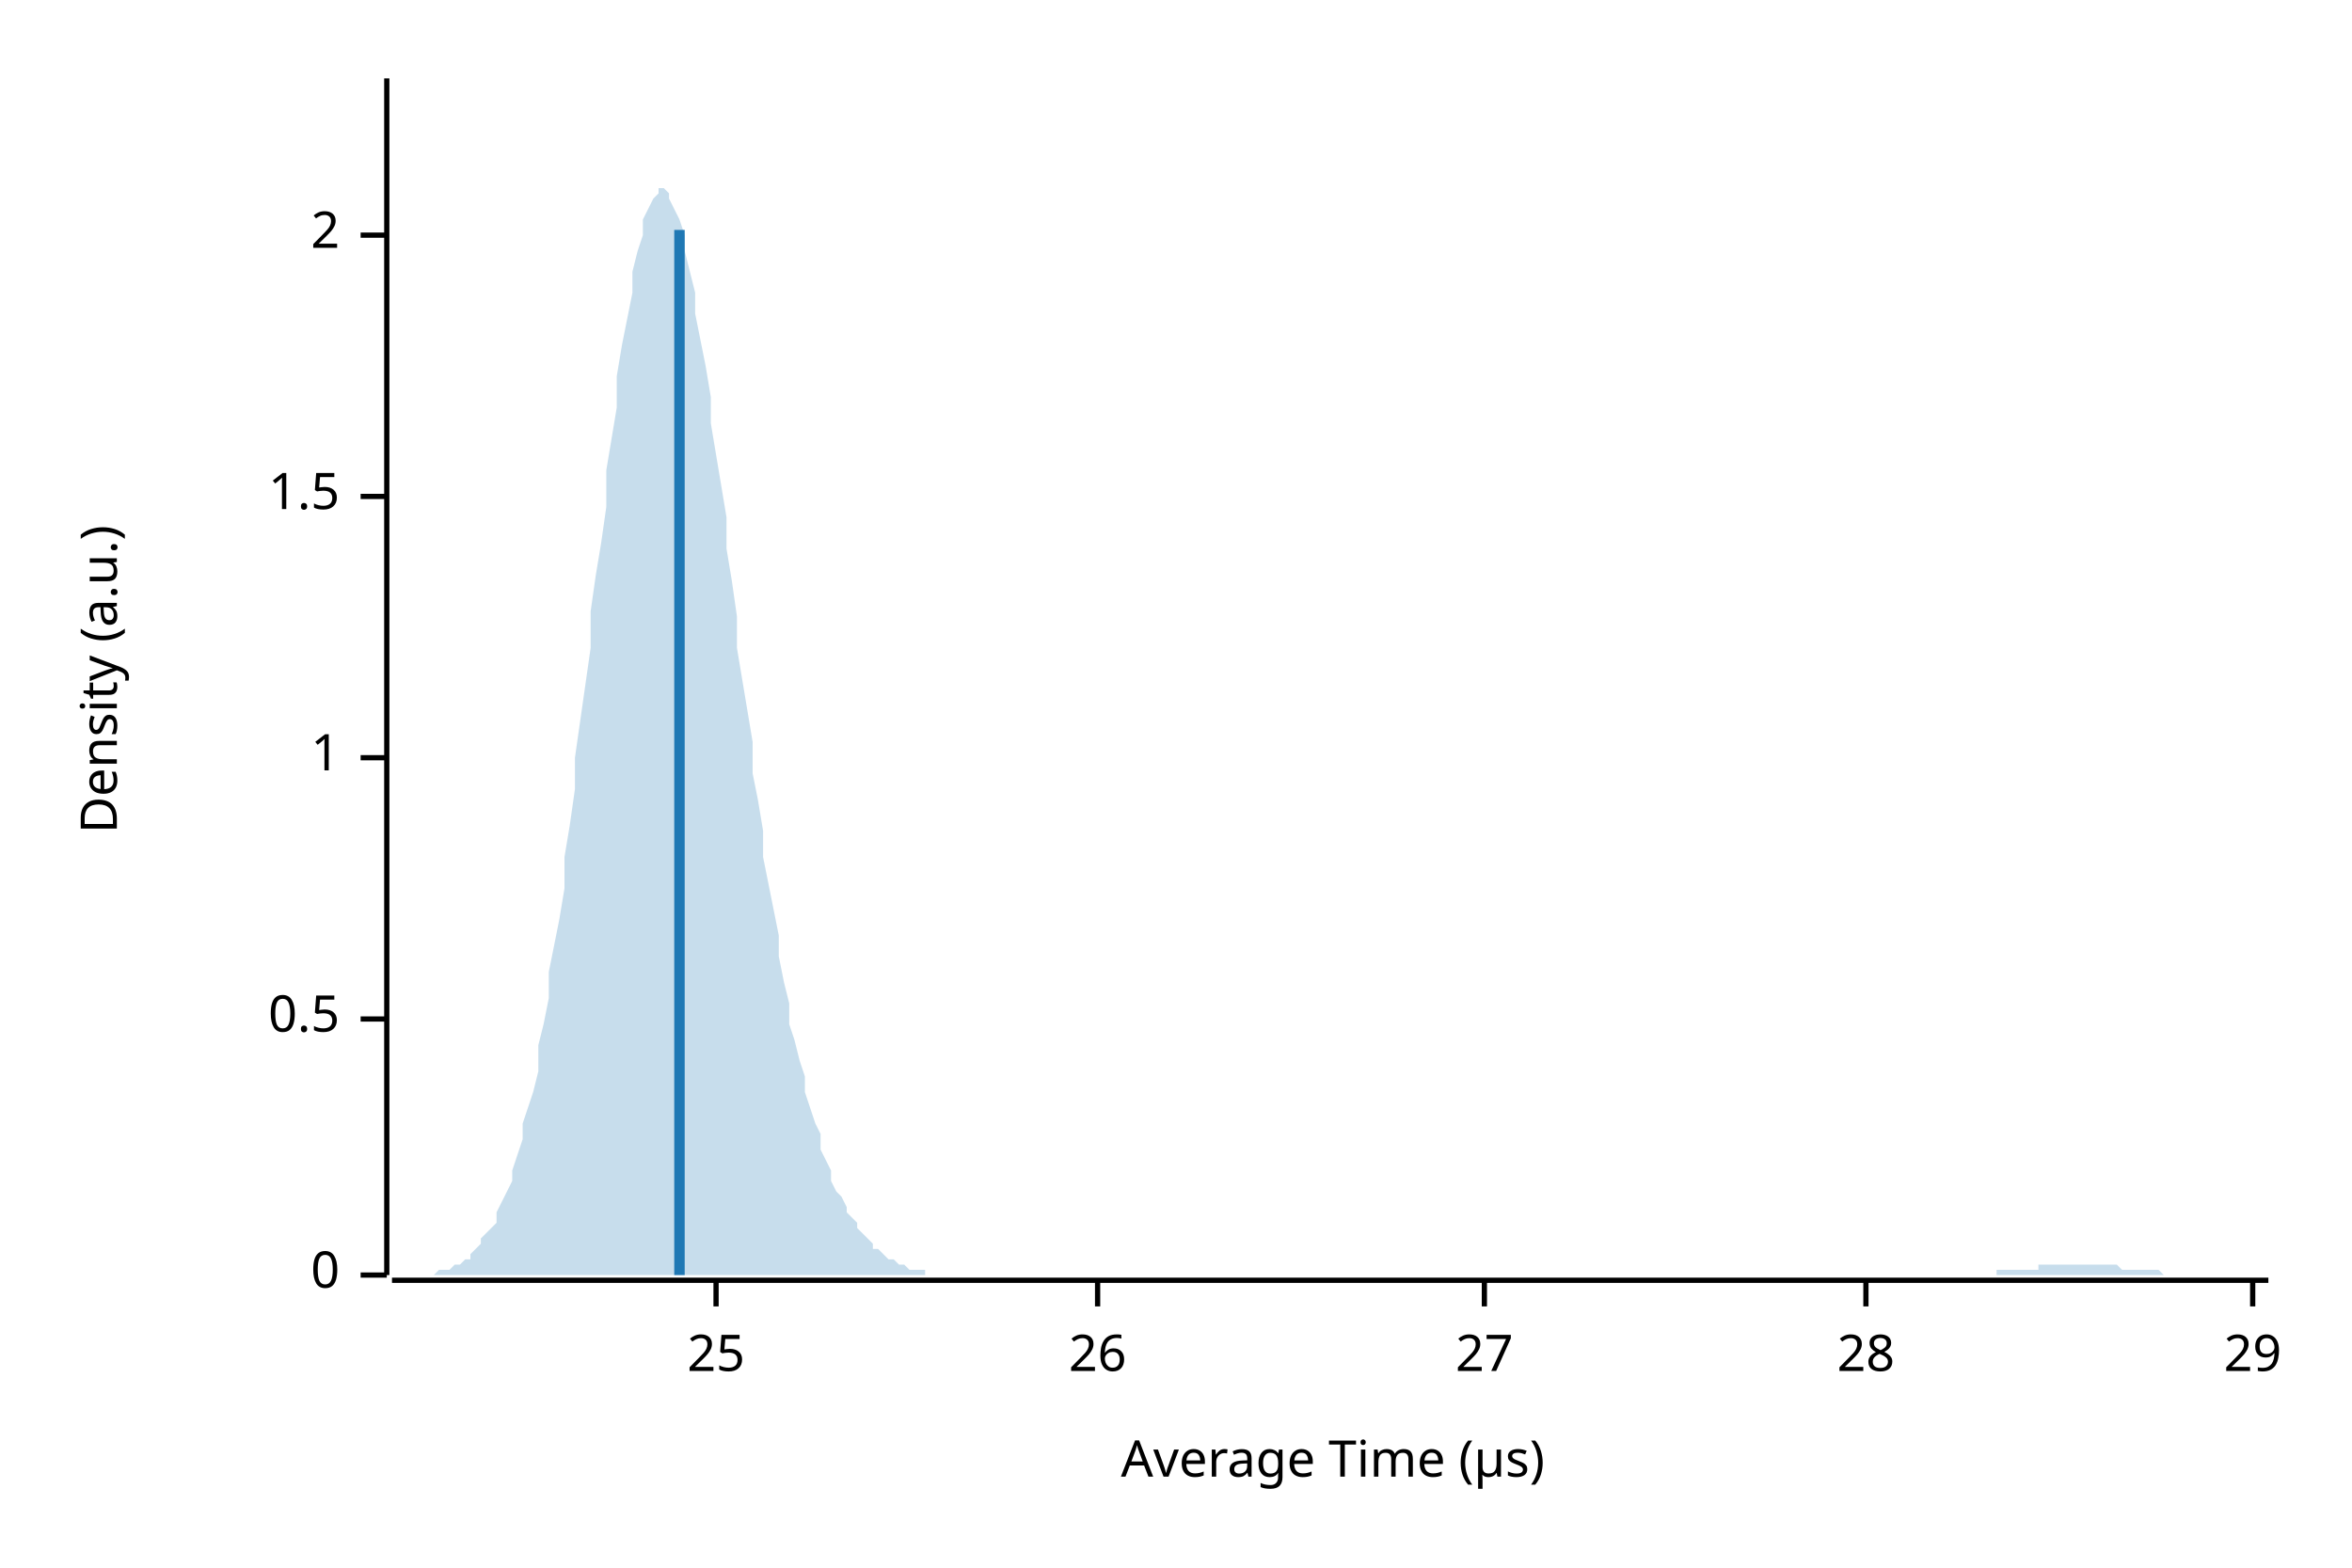
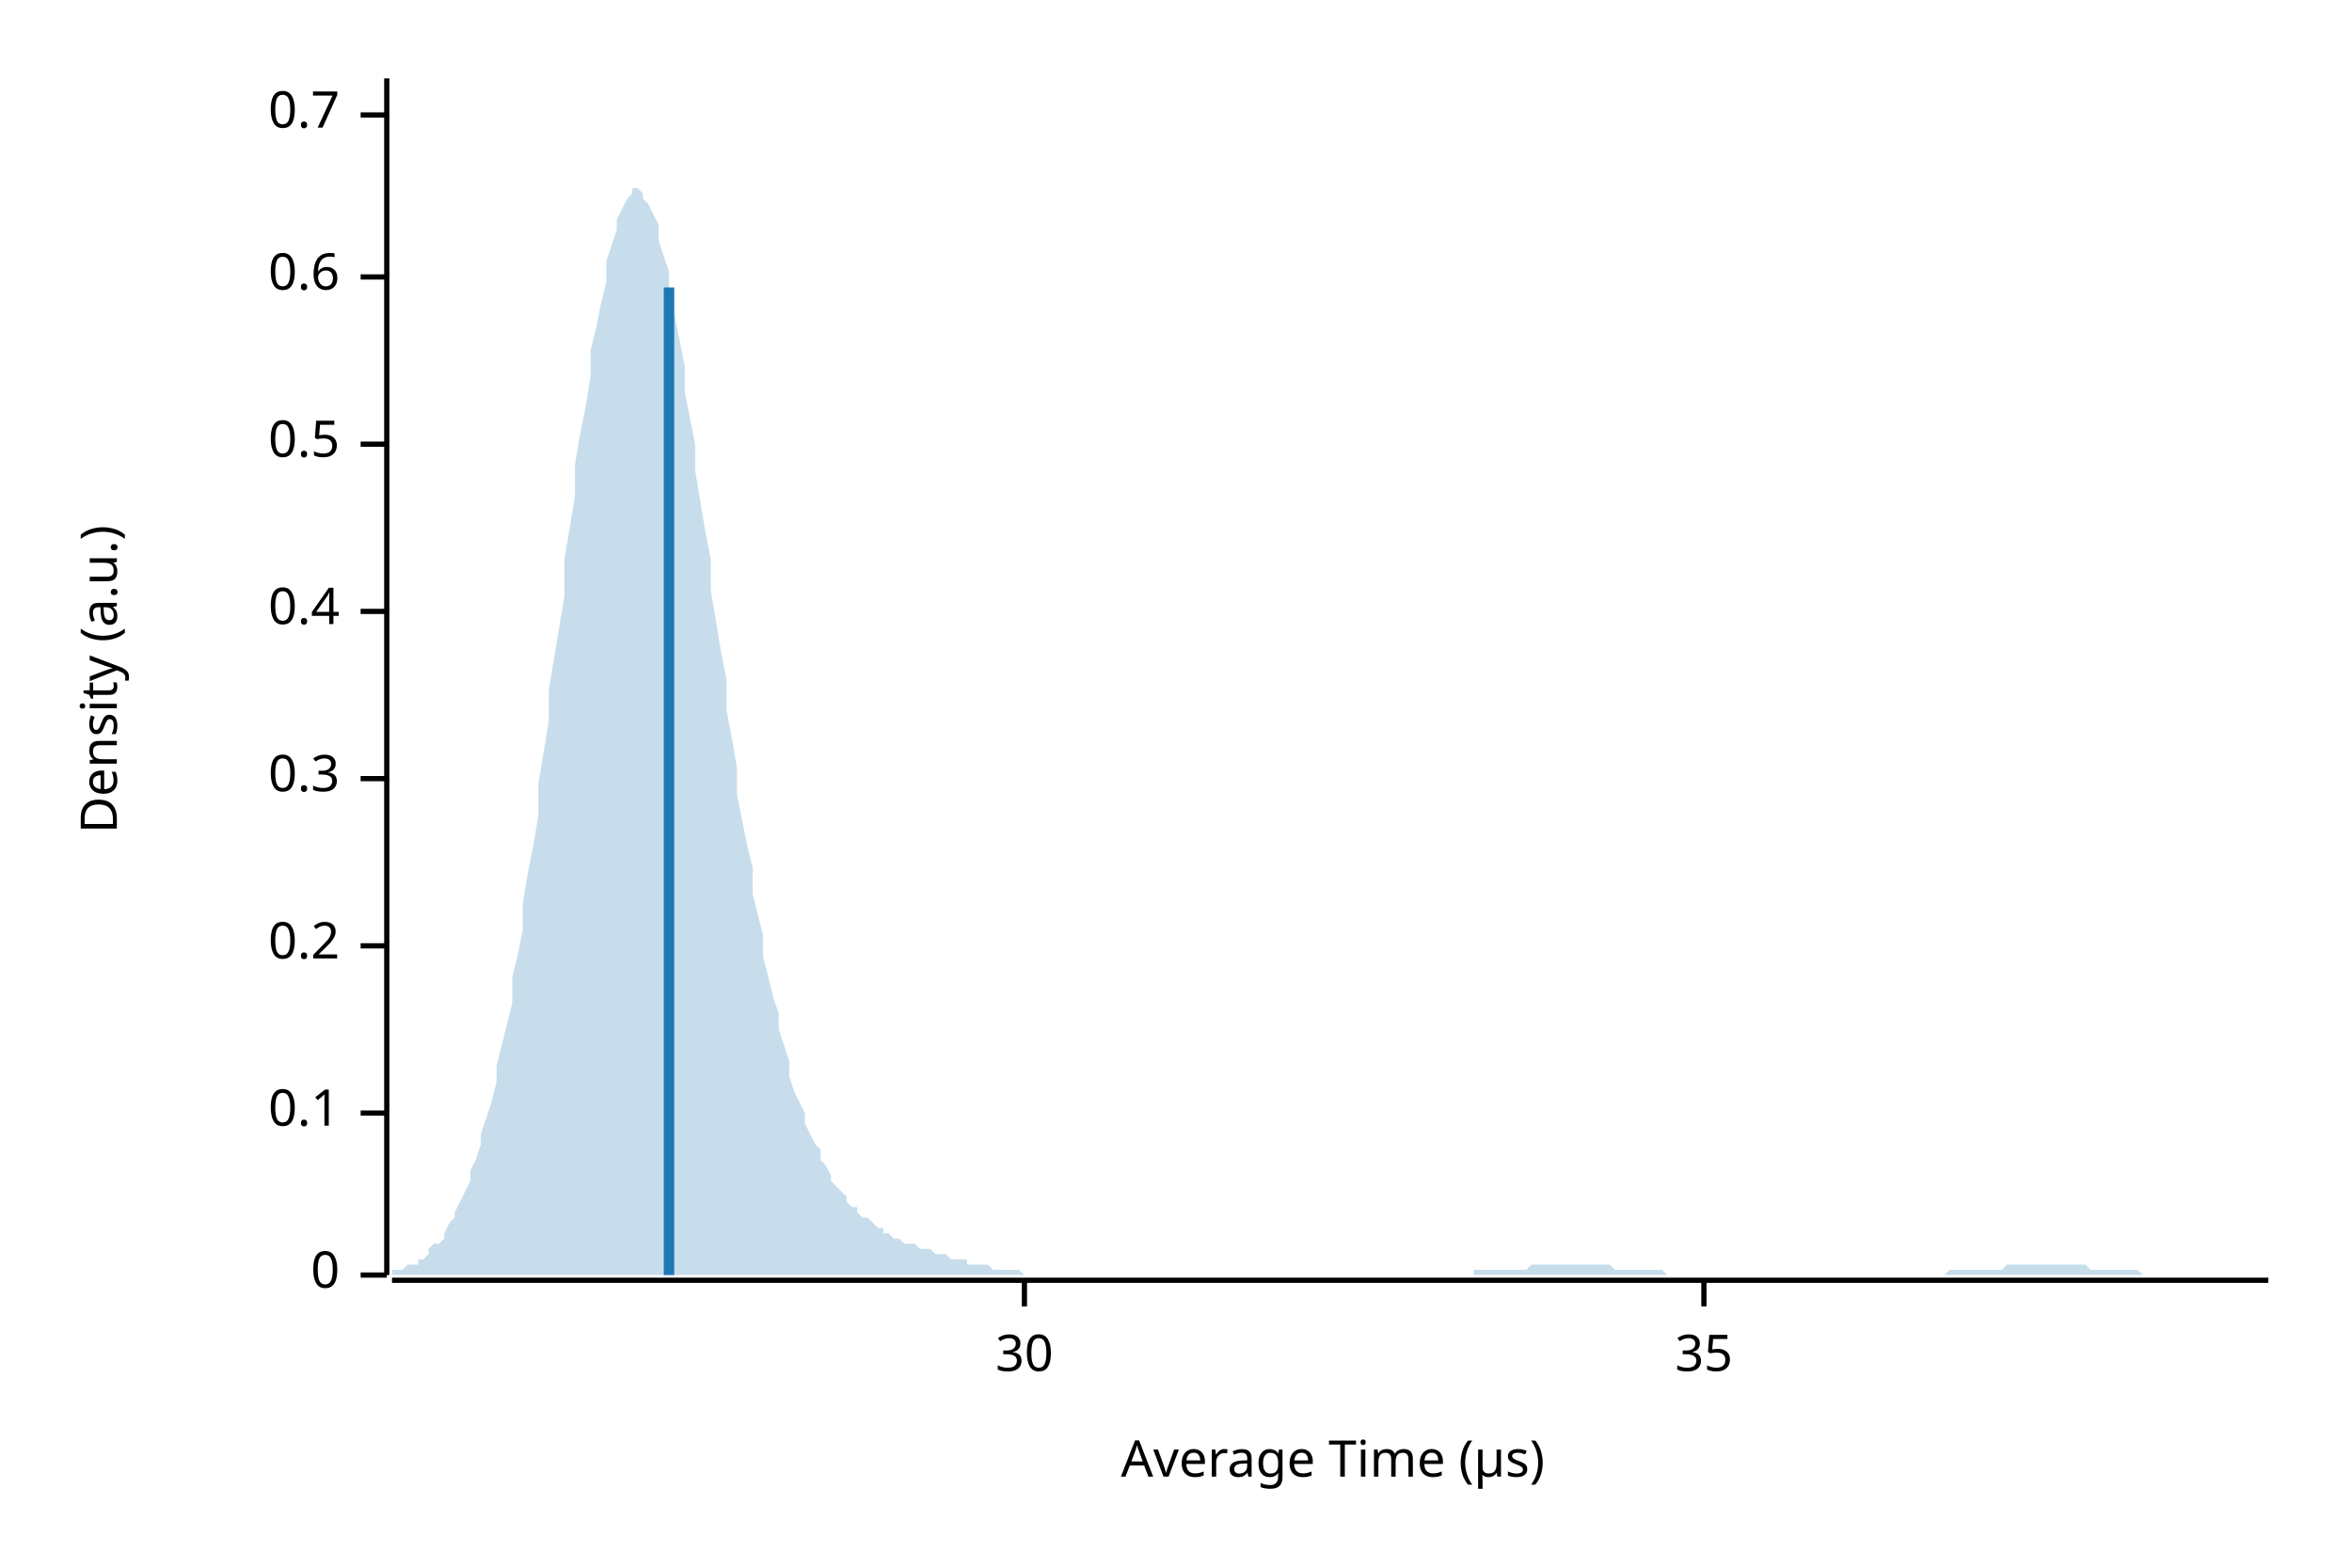
<svg xmlns="http://www.w3.org/2000/svg" width="450" height="300" viewBox="0 0 450 300">
  <text x="15" y="130" dy="0.76em" text-anchor="middle" font-family="sans-serif" font-size="9.677" opacity="1" fill="#000000" transform="rotate(270, 15, 130)">
Density (a.u.)
</text>
  <text x="255" y="285" dy="-0.5ex" text-anchor="middle" font-family="sans-serif" font-size="9.677" opacity="1" fill="#000000">
Average Time (µs)
</text>
  <polyline fill="none" opacity="1" stroke="#000000" stroke-width="1" points="74,15 74,244 " />
  <text x="65" y="244" dy="0.5ex" text-anchor="end" font-family="sans-serif" font-size="9.677" opacity="1" fill="#000000">
0
</text>
  <polyline fill="none" opacity="1" stroke="#000000" stroke-width="1" points="69,244 74,244 " />
-   <text x="65" y="195" dy="0.5ex" text-anchor="end" font-family="sans-serif" font-size="9.677" opacity="1" fill="#000000">
+   <text x="65" y="213" dy="0.5ex" text-anchor="end" font-family="sans-serif" font-size="9.677" opacity="1" fill="#000000">
+ 0.1
+ </text>
+   <polyline fill="none" opacity="1" stroke="#000000" stroke-width="1" points="69,213 74,213 " />
+   <text x="65" y="181" dy="0.5ex" text-anchor="end" font-family="sans-serif" font-size="9.677" opacity="1" fill="#000000">
+ 0.2
+ </text>
+   <polyline fill="none" opacity="1" stroke="#000000" stroke-width="1" points="69,181 74,181 " />
+   <text x="65" y="149" dy="0.5ex" text-anchor="end" font-family="sans-serif" font-size="9.677" opacity="1" fill="#000000">
+ 0.3
+ </text>
+   <polyline fill="none" opacity="1" stroke="#000000" stroke-width="1" points="69,149 74,149 " />
+   <text x="65" y="117" dy="0.5ex" text-anchor="end" font-family="sans-serif" font-size="9.677" opacity="1" fill="#000000">
+ 0.4
+ </text>
+   <polyline fill="none" opacity="1" stroke="#000000" stroke-width="1" points="69,117 74,117 " />
+   <text x="65" y="85" dy="0.5ex" text-anchor="end" font-family="sans-serif" font-size="9.677" opacity="1" fill="#000000">
0.5
</text>
-   <polyline fill="none" opacity="1" stroke="#000000" stroke-width="1" points="69,195 74,195 " />
-   <text x="65" y="145" dy="0.5ex" text-anchor="end" font-family="sans-serif" font-size="9.677" opacity="1" fill="#000000">
- 1
+   <polyline fill="none" opacity="1" stroke="#000000" stroke-width="1" points="69,85 74,85 " />
+   <text x="65" y="53" dy="0.5ex" text-anchor="end" font-family="sans-serif" font-size="9.677" opacity="1" fill="#000000">
+ 0.6
</text>
-   <polyline fill="none" opacity="1" stroke="#000000" stroke-width="1" points="69,145 74,145 " />
-   <text x="65" y="95" dy="0.5ex" text-anchor="end" font-family="sans-serif" font-size="9.677" opacity="1" fill="#000000">
- 1.5
+   <polyline fill="none" opacity="1" stroke="#000000" stroke-width="1" points="69,53 74,53 " />
+   <text x="65" y="22" dy="0.5ex" text-anchor="end" font-family="sans-serif" font-size="9.677" opacity="1" fill="#000000">
+ 0.7
</text>
-   <polyline fill="none" opacity="1" stroke="#000000" stroke-width="1" points="69,95 74,95 " />
-   <text x="65" y="45" dy="0.5ex" text-anchor="end" font-family="sans-serif" font-size="9.677" opacity="1" fill="#000000">
- 2
+   <polyline fill="none" opacity="1" stroke="#000000" stroke-width="1" points="69,22 74,22 " />
+   <polyline fill="none" opacity="1" stroke="#000000" stroke-width="1" points="75,245 434,245 " />
+   <text x="196" y="255" dy="0.76em" text-anchor="middle" font-family="sans-serif" font-size="9.677" opacity="1" fill="#000000">
+ 30
</text>
-   <polyline fill="none" opacity="1" stroke="#000000" stroke-width="1" points="69,45 74,45 " />
-   <polyline fill="none" opacity="1" stroke="#000000" stroke-width="1" points="75,245 434,245 " />
-   <text x="137" y="255" dy="0.76em" text-anchor="middle" font-family="sans-serif" font-size="9.677" opacity="1" fill="#000000">
- 25
+   <polyline fill="none" opacity="1" stroke="#000000" stroke-width="1" points="196,245 196,250 " />
+   <text x="326" y="255" dy="0.76em" text-anchor="middle" font-family="sans-serif" font-size="9.677" opacity="1" fill="#000000">
+ 35
</text>
-   <polyline fill="none" opacity="1" stroke="#000000" stroke-width="1" points="137,245 137,250 " />
-   <text x="210" y="255" dy="0.76em" text-anchor="middle" font-family="sans-serif" font-size="9.677" opacity="1" fill="#000000">
- 26
- </text>
-   <polyline fill="none" opacity="1" stroke="#000000" stroke-width="1" points="210,245 210,250 " />
-   <text x="284" y="255" dy="0.76em" text-anchor="middle" font-family="sans-serif" font-size="9.677" opacity="1" fill="#000000">
- 27
- </text>
-   <polyline fill="none" opacity="1" stroke="#000000" stroke-width="1" points="284,245 284,250 " />
-   <text x="357" y="255" dy="0.76em" text-anchor="middle" font-family="sans-serif" font-size="9.677" opacity="1" fill="#000000">
- 28
- </text>
-   <polyline fill="none" opacity="1" stroke="#000000" stroke-width="1" points="357,245 357,250 " />
-   <text x="431" y="255" dy="0.76em" text-anchor="middle" font-family="sans-serif" font-size="9.677" opacity="1" fill="#000000">
- 29
- </text>
-   <polyline fill="none" opacity="1" stroke="#000000" stroke-width="1" points="431,245 431,250 " />
-   <polygon opacity="0.25" fill="#1F78B4" points="75,244 75,244 76,244 77,244 77,244 78,244 79,244 80,244 80,244 81,244 82,244 82,244 83,244 84,243 85,243 85,243 86,243 87,242 87,242 88,242 89,241 90,241 90,240 91,239 92,238 92,237 93,236 94,235 95,234 95,232 96,230 97,228 98,226 98,224 99,221 100,218 100,215 101,212 102,209 103,205 103,200 104,196 105,191 105,186 106,181 107,176 108,170 108,164 109,158 110,151 110,145 111,138 112,131 113,124 113,117 114,110 115,104 116,97 116,90 117,84 118,78 118,72 119,66 120,61 121,56 121,52 122,48 123,45 123,42 124,40 125,38 126,37 126,36 127,36 128,37 128,38 129,40 130,42 131,45 131,48 132,52 133,56 133,60 134,65 135,70 136,76 136,81 137,87 138,93 139,99 139,105 140,111 141,118 141,124 142,130 143,136 144,142 144,148 145,153 146,159 146,164 147,169 148,174 149,179 149,183 150,188 151,192 151,196 152,199 153,203 154,206 154,209 155,212 156,215 157,217 157,220 158,222 159,224 159,226 160,228 161,229 162,231 162,232 163,233 164,234 164,235 165,236 166,237 167,238 167,239 168,239 169,240 169,240 170,241 171,241 172,242 172,242 173,242 174,243 175,243 175,243 176,243 177,243 177,244 178,244 179,244 180,244 180,244 181,244 182,244 182,244 183,244 184,244 185,244 185,244 186,244 187,244 187,244 188,244 189,244 190,244 190,244 191,244 192,244 192,244 193,244 194,244 195,244 195,244 196,244 197,244 198,244 198,244 199,244 200,244 200,244 201,244 202,244 203,244 203,244 204,244 205,244 205,244 206,244 207,244 208,244 208,244 209,244 210,244 210,244 211,244 212,244 213,244 213,244 214,244 215,244 216,244 216,244 217,244 218,244 218,244 219,244 220,244 221,244 221,244 222,244 223,244 223,244 224,244 225,244 226,244 226,244 227,244 228,244 228,244 229,244 230,244 231,244 231,244 232,244 233,244 233,244 234,244 235,244 236,244 236,244 237,244 238,244 239,244 239,244 240,244 241,244 241,244 242,244 243,244 244,244 244,244 245,244 246,244 246,244 247,244 248,244 249,244 249,244 250,244 251,244 251,244 252,244 253,244 254,244 254,244 255,244 256,244 257,244 257,244 258,244 259,244 259,244 260,244 261,244 262,244 262,244 263,244 264,244 264,244 265,244 266,244 267,244 267,244 268,244 269,244 269,244 270,244 271,244 272,244 272,244 273,244 274,244 275,244 275,244 276,244 277,244 277,244 278,244 279,244 280,244 280,244 281,244 282,244 282,244 283,244 284,244 285,244 285,244 286,244 287,244 287,244 288,244 289,244 290,244 290,244 291,244 292,244 292,244 293,244 294,244 295,244 295,244 296,244 297,244 298,244 298,244 299,244 300,244 300,244 301,244 302,244 303,244 303,244 304,244 305,244 305,244 306,244 307,244 308,244 308,244 309,244 310,244 310,244 311,244 312,244 313,244 313,244 314,244 315,244 316,244 316,244 317,244 318,244 318,244 319,244 320,244 321,244 321,244 322,244 323,244 323,244 324,244 325,244 326,244 326,244 327,244 328,244 328,244 329,244 330,244 331,244 331,244 332,244 333,244 333,244 334,244 335,244 336,244 336,244 337,244 338,244 339,244 339,244 340,244 341,244 341,244 342,244 343,244 344,244 344,244 345,244 346,244 346,244 347,244 348,244 349,244 349,244 350,244 351,244 351,244 352,244 353,244 354,244 354,244 355,244 356,244 357,244 357,244 358,244 359,244 359,244 360,244 361,244 362,244 362,244 363,244 364,244 364,244 365,244 366,244 367,244 367,244 368,244 369,244 369,244 370,244 371,244 372,244 372,244 373,244 374,244 375,244 375,244 376,244 377,244 377,244 378,244 379,244 380,244 380,244 381,244 382,244 382,243 383,243 384,243 385,243 385,243 386,243 387,243 387,243 388,243 389,243 390,243 390,242 391,242 392,242 392,242 393,242 394,242 395,242 395,242 396,242 397,242 398,242 398,242 399,242 400,242 400,242 401,242 402,242 403,242 403,242 404,242 405,242 405,242 406,243 407,243 408,243 408,243 409,243 410,243 410,243 411,243 412,243 413,243 413,243 414,244 415,244 416,244 416,244 417,244 418,244 418,244 419,244 420,244 421,244 421,244 422,244 423,244 423,244 424,244 425,244 426,244 426,244 427,244 428,244 428,244 429,244 430,244 431,244 431,244 432,244 433,244 434,244 434,244 75,244 " />
-   <polyline fill="none" opacity="1" stroke="#1F78B4" stroke-width="2" points="130,244 130,44 " />
+   <polyline fill="none" opacity="1" stroke="#000000" stroke-width="1" points="326,245 326,250 " />
+   <polygon opacity="0.25" fill="#1F78B4" points="75,243 75,243 76,243 77,243 77,243 78,242 79,242 80,242 80,241 81,241 82,240 82,239 83,238 84,238 85,237 85,236 86,234 87,233 87,232 88,230 89,228 90,226 90,224 91,222 92,219 92,217 93,214 94,211 95,207 95,204 96,200 97,196 98,192 98,187 99,183 100,178 100,173 101,167 102,162 103,156 103,150 104,144 105,138 105,132 106,126 107,120 108,114 108,107 109,101 110,95 110,89 111,83 112,78 113,72 113,67 114,63 115,58 116,54 116,50 117,47 118,44 118,42 119,40 120,38 121,37 121,36 122,36 123,37 123,38 124,39 125,41 126,43 126,46 127,49 128,52 128,56 129,60 130,65 131,70 131,75 132,80 133,85 133,90 134,96 135,102 136,107 136,113 137,119 138,125 139,130 139,136 140,141 141,147 141,152 142,157 143,162 144,166 144,171 145,175 146,179 146,183 147,187 148,191 149,194 149,197 150,200 151,203 151,206 152,209 153,211 154,213 154,215 155,217 156,219 157,220 157,222 158,223 159,225 159,226 160,227 161,228 162,229 162,230 163,231 164,231 164,232 165,233 166,233 167,234 167,234 168,235 169,235 169,236 170,236 171,237 172,237 172,237 173,238 174,238 175,238 175,238 176,239 177,239 177,239 178,239 179,240 180,240 180,240 181,240 182,241 182,241 183,241 184,241 185,241 185,242 186,242 187,242 187,242 188,242 189,242 190,243 190,243 191,243 192,243 192,243 193,243 194,243 195,243 195,243 196,244 197,244 198,244 198,244 199,244 200,244 200,244 201,244 202,244 203,244 203,244 204,244 205,244 205,244 206,244 207,244 208,244 208,244 209,244 210,244 210,244 211,244 212,244 213,244 213,244 214,244 215,244 216,244 216,244 217,244 218,244 218,244 219,244 220,244 221,244 221,244 222,244 223,244 223,244 224,244 225,244 226,244 226,244 227,244 228,244 228,244 229,244 230,244 231,244 231,244 232,244 233,244 233,244 234,244 235,244 236,244 236,244 237,244 238,244 239,244 239,244 240,244 241,244 241,244 242,244 243,244 244,244 244,244 245,244 246,244 246,244 247,244 248,244 249,244 249,244 250,244 251,244 251,244 252,244 253,244 254,244 254,244 255,244 256,244 257,244 257,244 258,244 259,244 259,244 260,244 261,244 262,244 262,244 263,244 264,244 264,244 265,244 266,244 267,244 267,244 268,244 269,244 269,244 270,244 271,244 272,244 272,244 273,244 274,244 275,244 275,244 276,244 277,244 277,244 278,244 279,244 280,244 280,244 281,244 282,244 282,243 283,243 284,243 285,243 285,243 286,243 287,243 287,243 288,243 289,243 290,243 290,243 291,243 292,243 292,243 293,242 294,242 295,242 295,242 296,242 297,242 298,242 298,242 299,242 300,242 300,242 301,242 302,242 303,242 303,242 304,242 305,242 305,242 306,242 307,242 308,242 308,242 309,243 310,243 310,243 311,243 312,243 313,243 313,243 314,243 315,243 316,243 316,243 317,243 318,243 318,243 319,244 320,244 321,244 321,244 322,244 323,244 323,244 324,244 325,244 326,244 326,244 327,244 328,244 328,244 329,244 330,244 331,244 331,244 332,244 333,244 333,244 334,244 335,244 336,244 336,244 337,244 338,244 339,244 339,244 340,244 341,244 341,244 342,244 343,244 344,244 344,244 345,244 346,244 346,244 347,244 348,244 349,244 349,244 350,244 351,244 351,244 352,244 353,244 354,244 354,244 355,244 356,244 357,244 357,244 358,244 359,244 359,244 360,244 361,244 362,244 362,244 363,244 364,244 364,244 365,244 366,244 367,244 367,244 368,244 369,244 369,244 370,244 371,244 372,244 372,244 373,243 374,243 375,243 375,243 376,243 377,243 377,243 378,243 379,243 380,243 380,243 381,243 382,243 382,243 383,243 384,242 385,242 385,242 386,242 387,242 387,242 388,242 389,242 390,242 390,242 391,242 392,242 392,242 393,242 394,242 395,242 395,242 396,242 397,242 398,242 398,242 399,242 400,243 400,243 401,243 402,243 403,243 403,243 404,243 405,243 405,243 406,243 407,243 408,243 408,243 409,243 410,244 410,244 411,244 412,244 413,244 413,244 414,244 415,244 416,244 416,244 417,244 418,244 418,244 419,244 420,244 421,244 421,244 422,244 423,244 423,244 424,244 425,244 426,244 426,244 427,244 428,244 428,244 429,244 430,244 431,244 431,244 432,244 433,244 434,244 434,244 75,244 " />
+   <polyline fill="none" opacity="1" stroke="#1F78B4" stroke-width="2" points="128,244 128,55 " />
</svg>
